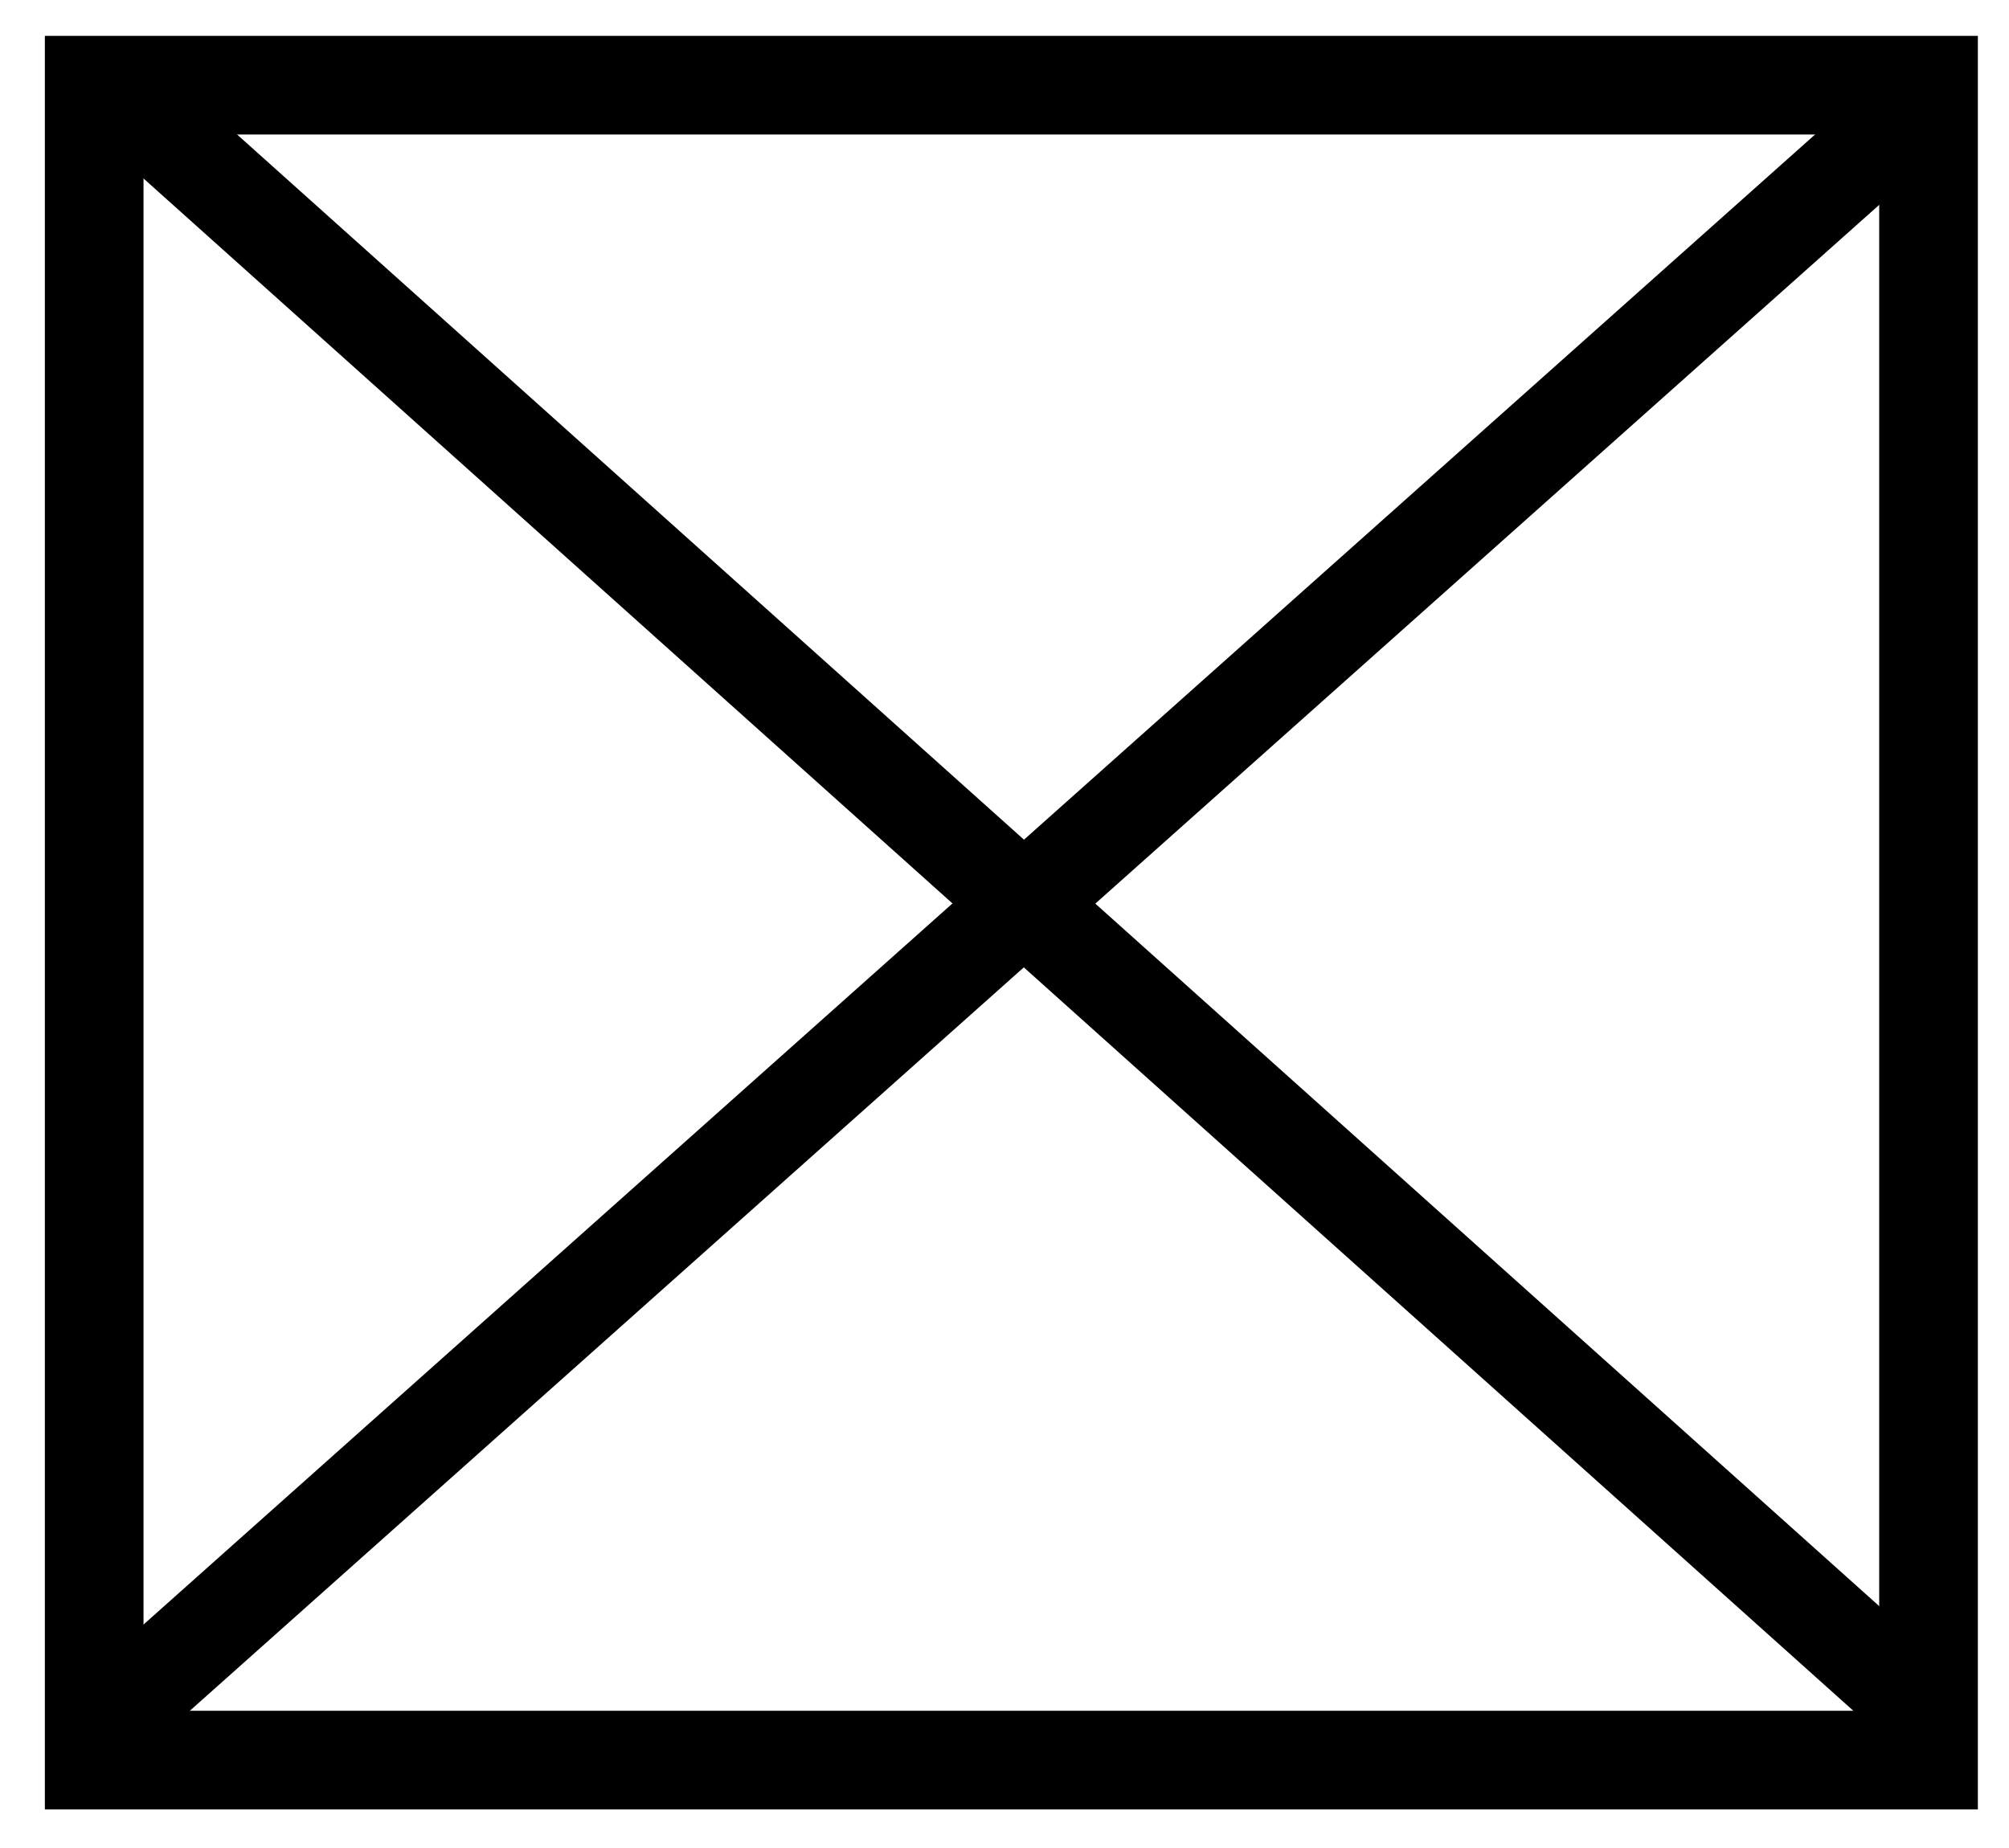
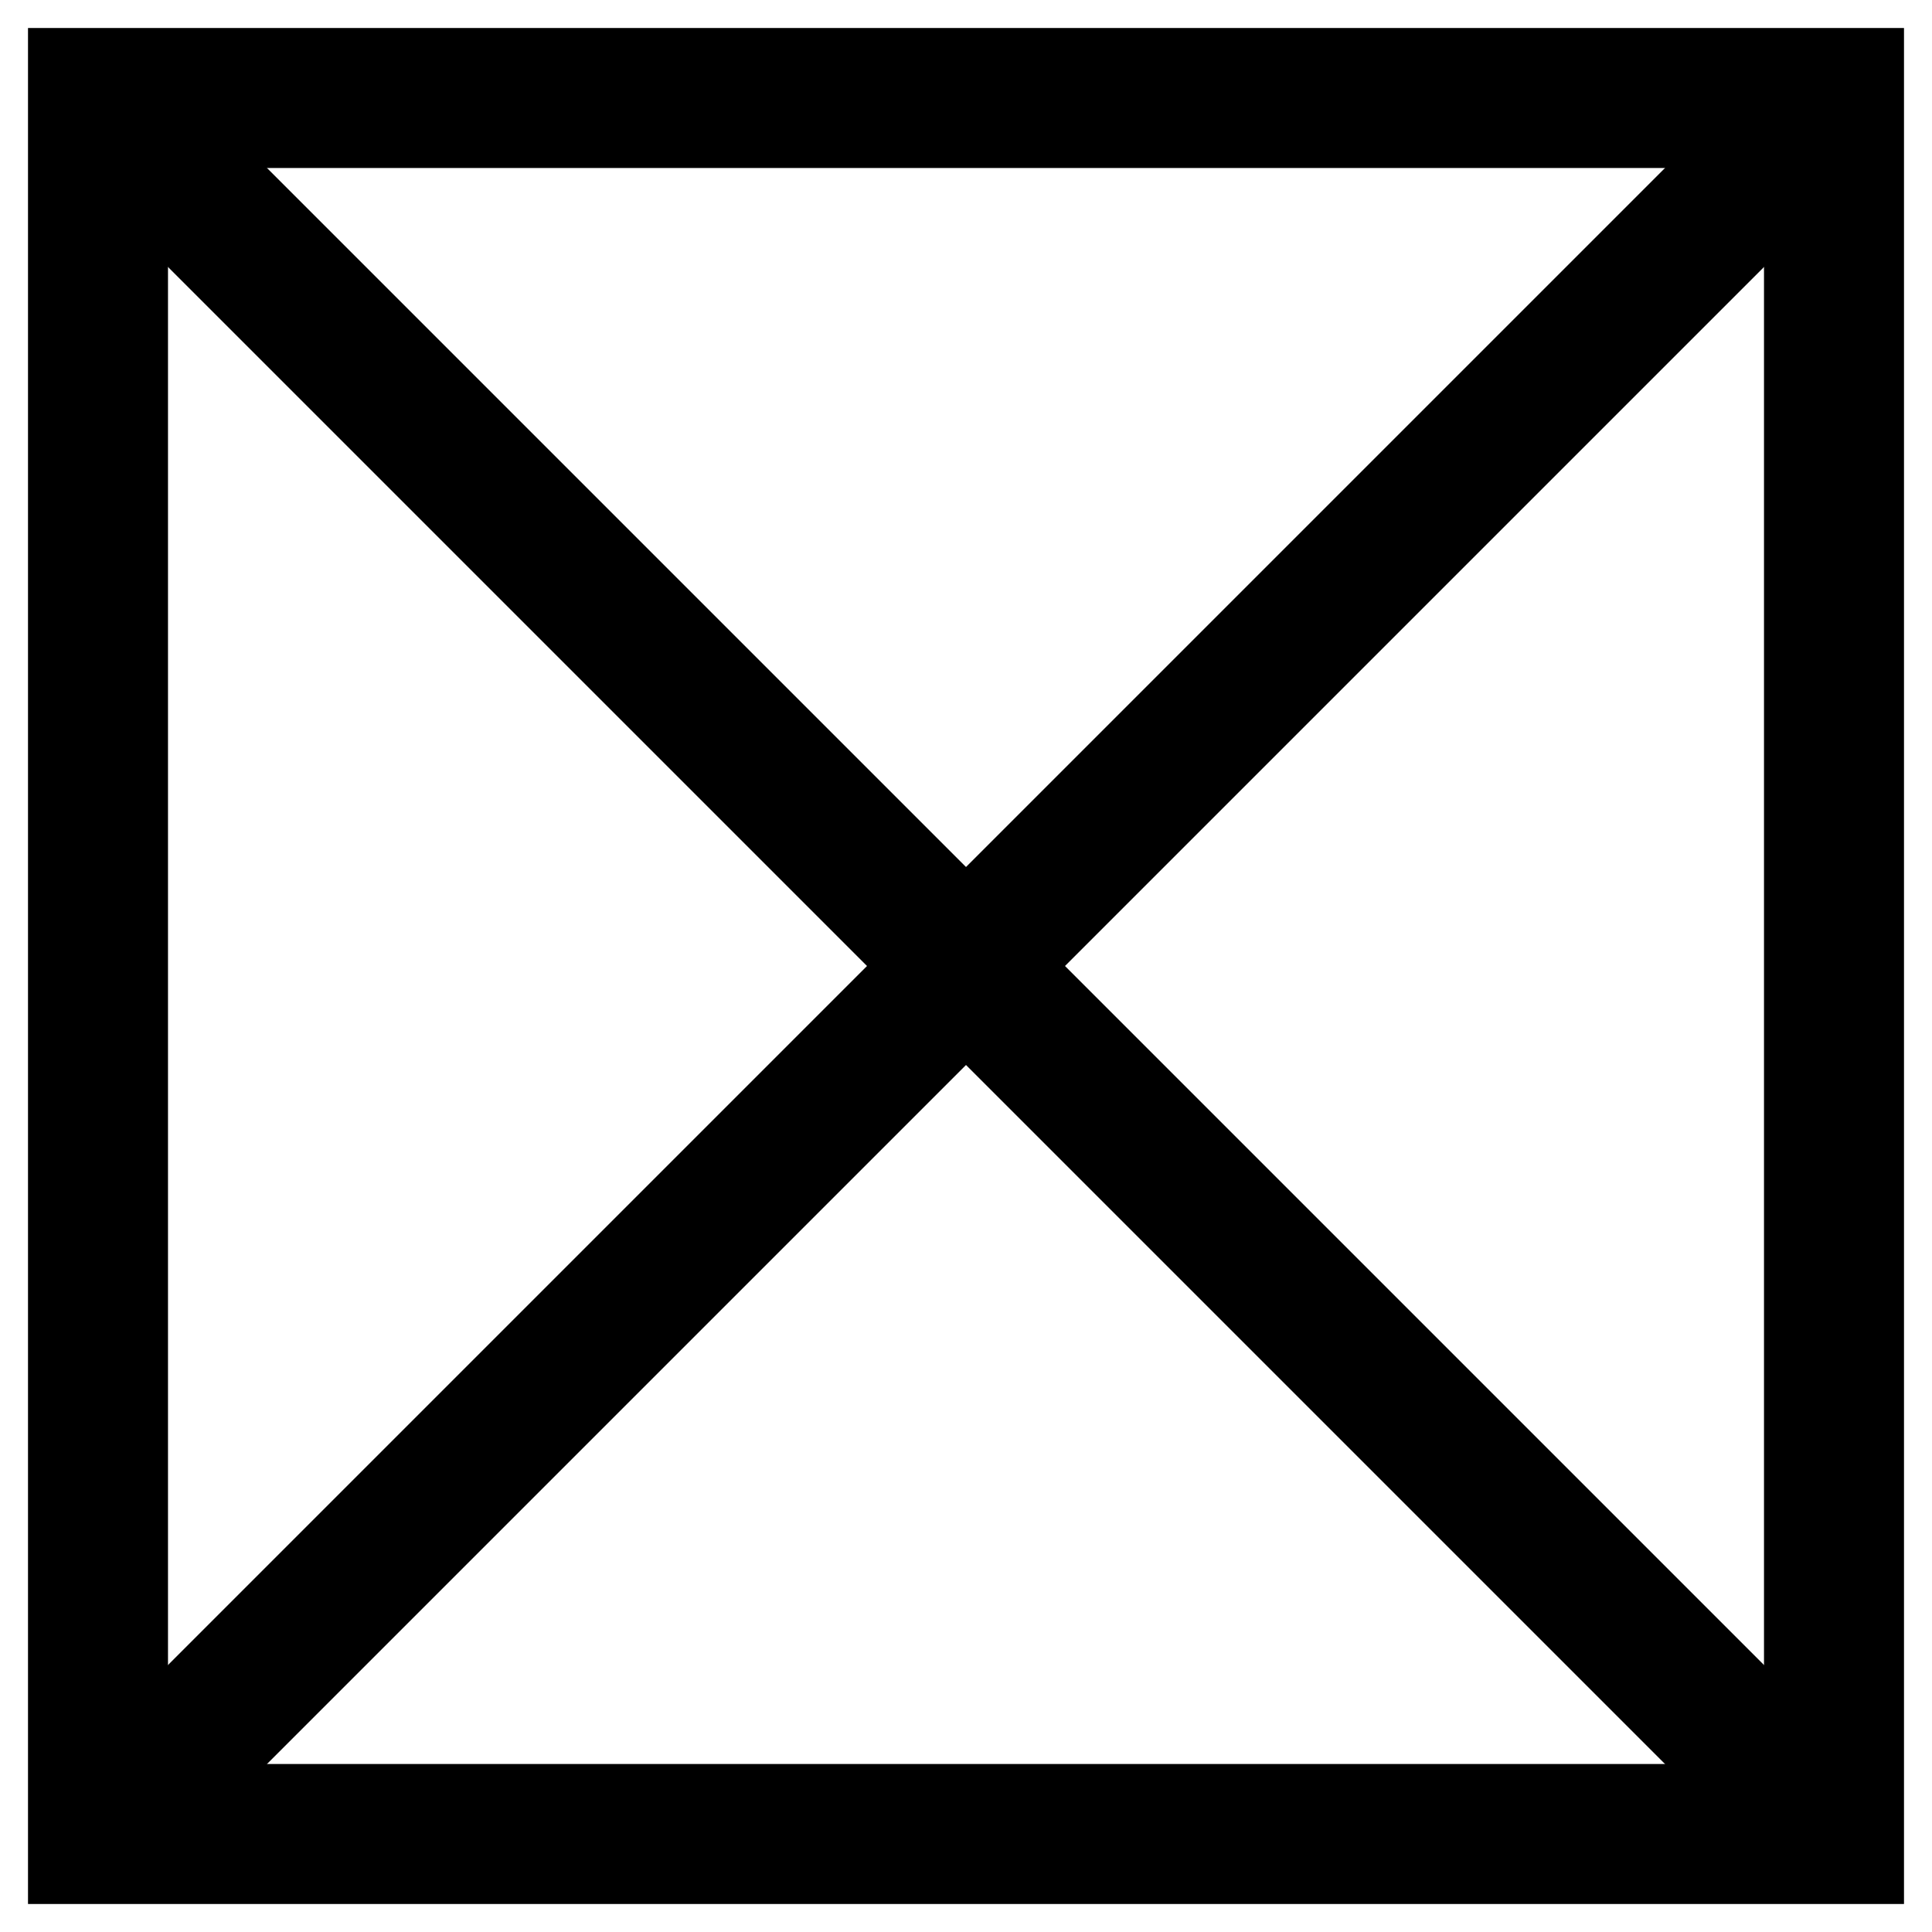
- <svg xmlns="http://www.w3.org/2000/svg" width="100%" height="100%" viewBox="0 0 224 206" version="1.1" xml:space="preserve" style="fill-rule:evenodd;clip-rule:evenodd;stroke-linejoin:round;stroke-miterlimit:2;">
-   <g id="Artboard1" transform="matrix(0.89243,0,0,0.891775,-347.155,-115.931)">
-     <rect x="389" y="130" width="251" height="231" style="fill:none;" />
-     <g transform="matrix(2.84123,0,0,2.84331,-753.252,-289.168)">
-       <path d="M489,227L404,227L404,149L489,149L489,227ZM408.338,153.338L408.338,222.662L484.662,222.662L484.662,153.338L408.338,153.338Z" />
-     </g>
-     <g transform="matrix(0.879087,0.788509,-0.6616,0.738685,296.476,-190.532)">
-       <rect x="259" y="171" width="252.763" height="12" />
-     </g>
-     <g transform="matrix(0.881172,-0.786175,0.659642,0.740436,56.6434,418.416)">
-       <rect x="259" y="171" width="252.763" height="12" />
-     </g>
-   </g>
+ <svg xmlns="http://www.w3.org/2000/svg" id="Calque_1" data-name="Calque 1" viewBox="0 0 69 69">
+   <defs>
+     <style>.cls-1{fill:none;stroke:#000;stroke-miterlimit:10;stroke-width:5px;}</style>
+   </defs>
+   <rect class="cls-1" x="3.5" y="3.5" width="62" height="62" />
+   <line class="cls-1" x1="3.5" y1="3.5" x2="65.5" y2="65.5" />
+   <line class="cls-1" x1="66" y1="3" x2="4" y2="65" />
</svg>
